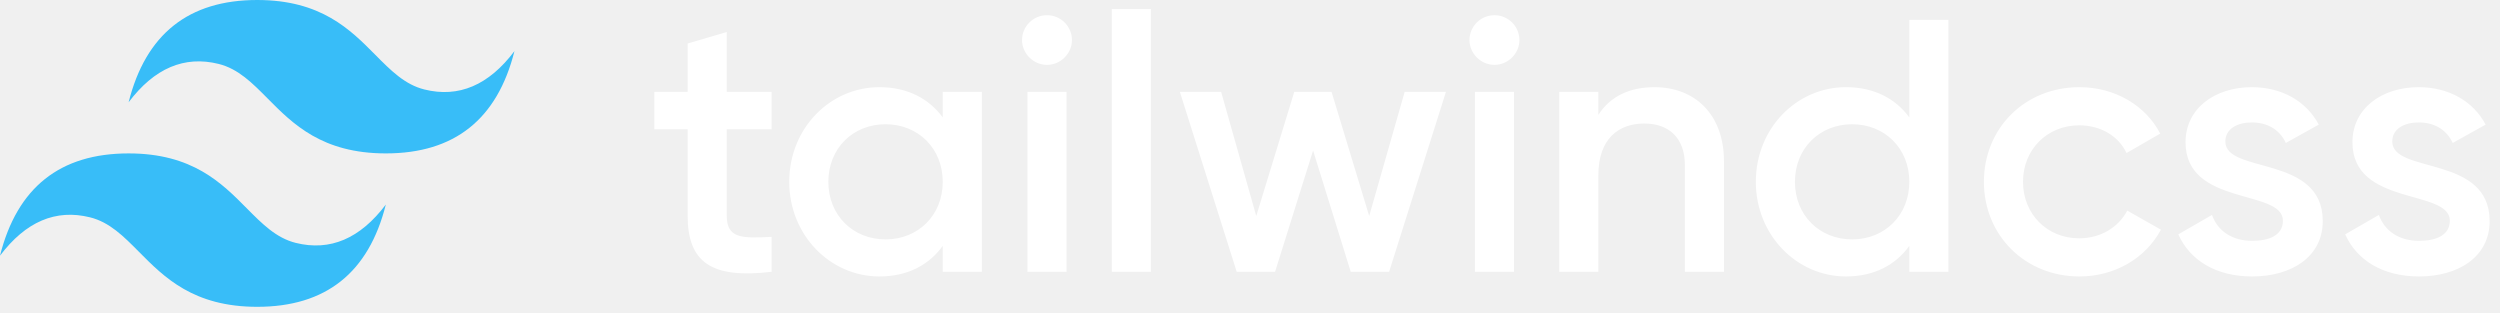
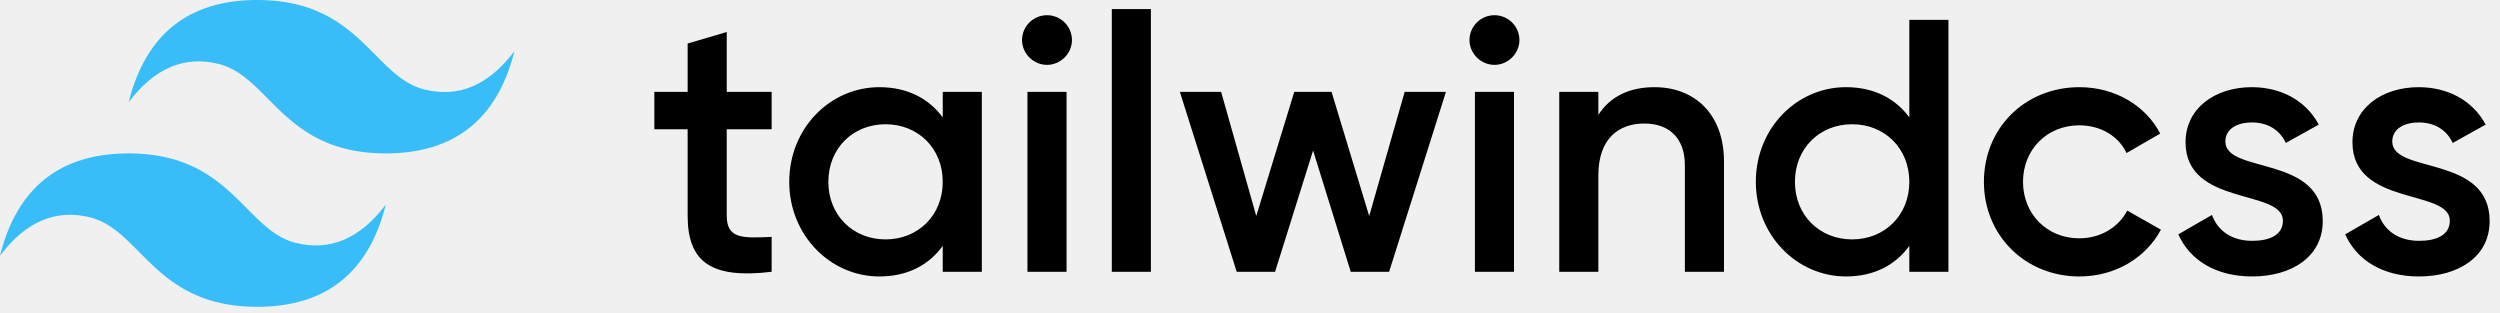
<svg xmlns="http://www.w3.org/2000/svg" viewBox="0 0 248 31" class="text-slate-900 dark:text-white w-auto h-5" version="1.1">
  <path fill-rule="evenodd" clip-rule="evenodd" d="M25.517 0C18.712 0 14.46 3.382 12.758 10.146c2.552-3.382 5.529-4.65 8.931-3.805 1.941.482 3.329 1.882 4.864 3.432 2.502 2.524 5.398 5.445 11.722 5.445 6.804 0 11.057-3.382 12.758-10.145-2.551 3.382-5.528 4.65-8.93 3.804-1.942-.482-3.33-1.882-4.865-3.431C34.736 2.92 31.841 0 25.517 0zM12.758 15.218C5.954 15.218 1.701 18.6 0 25.364c2.552-3.382 5.529-4.65 8.93-3.805 1.942.482 3.33 1.882 4.865 3.432 2.502 2.524 5.397 5.445 11.722 5.445 6.804 0 11.057-3.381 12.758-10.145-2.552 3.382-5.529 4.65-8.931 3.805-1.941-.483-3.329-1.883-4.864-3.432-2.502-2.524-5.398-5.446-11.722-5.446z" fill="#38bdf8" />
-   <path fill-rule="evenodd" clip-rule="evenodd" d="M76.546 12.825h-4.453v8.567c0 2.285 1.508 2.249 4.453 2.106v3.463c-5.962.714-8.332-.928-8.332-5.569v-8.567H64.91V9.112h3.304V4.318l3.879-1.143v5.937h4.453v3.713zM93.52 9.112h3.878v17.849h-3.878v-2.57c-1.365 1.891-3.484 3.034-6.285 3.034-4.884 0-8.942-4.105-8.942-9.389 0-5.318 4.058-9.388 8.942-9.388 2.801 0 4.92 1.142 6.285 2.999V9.112zm-5.674 14.636c3.232 0 5.674-2.392 5.674-5.712s-2.442-5.711-5.674-5.711-5.674 2.392-5.674 5.711c0 3.32 2.442 5.712 5.674 5.712zm16.016-17.313c-1.364 0-2.477-1.142-2.477-2.463a2.475 2.475 0 012.477-2.463 2.475 2.475 0 012.478 2.463c0 1.32-1.113 2.463-2.478 2.463zm-1.939 20.526V9.112h3.879v17.849h-3.879zm8.368 0V.9h3.878v26.06h-3.878zm29.053-17.849h4.094l-5.638 17.849h-3.807l-3.735-12.03-3.771 12.03h-3.806l-5.639-17.849h4.094l3.484 12.315 3.771-12.315h3.699l3.734 12.315 3.52-12.315zm8.906-2.677c-1.365 0-2.478-1.142-2.478-2.463a2.475 2.475 0 012.478-2.463 2.475 2.475 0 012.478 2.463c0 1.32-1.113 2.463-2.478 2.463zm-1.939 20.526V9.112h3.878v17.849h-3.878zm17.812-18.313c4.022 0 6.895 2.713 6.895 7.354V26.96h-3.878V16.394c0-2.713-1.58-4.14-4.022-4.14-2.55 0-4.561 1.499-4.561 5.14v9.567h-3.879V9.112h3.879v2.285c1.185-1.856 3.124-2.749 5.566-2.749zm25.282-6.675h3.879V26.96h-3.879v-2.57c-1.364 1.892-3.483 3.034-6.284 3.034-4.884 0-8.942-4.105-8.942-9.389 0-5.318 4.058-9.388 8.942-9.388 2.801 0 4.92 1.142 6.284 2.999V1.973zm-5.674 21.775c3.232 0 5.674-2.392 5.674-5.712s-2.442-5.711-5.674-5.711-5.674 2.392-5.674 5.711c0 3.32 2.442 5.712 5.674 5.712zm22.553 3.677c-5.423 0-9.481-4.105-9.481-9.389 0-5.318 4.058-9.388 9.481-9.388 3.519 0 6.572 1.82 8.008 4.605l-3.34 1.928c-.79-1.678-2.549-2.749-4.704-2.749-3.16 0-5.566 2.392-5.566 5.604 0 3.213 2.406 5.605 5.566 5.605 2.155 0 3.914-1.107 4.776-2.749l3.34 1.892c-1.508 2.82-4.561 4.64-8.08 4.64zm14.472-13.387c0 3.249 9.661 1.285 9.661 7.89 0 3.57-3.125 5.497-7.003 5.497-3.591 0-6.177-1.607-7.326-4.177l3.34-1.927c.574 1.606 2.011 2.57 3.986 2.57 1.724 0 3.052-.571 3.052-2 0-3.176-9.66-1.391-9.66-7.781 0-3.356 2.909-5.462 6.572-5.462 2.945 0 5.387 1.357 6.644 3.713l-3.268 1.82c-.647-1.392-1.904-2.035-3.376-2.035-1.401 0-2.622.607-2.622 1.892zm16.556 0c0 3.249 9.66 1.285 9.66 7.89 0 3.57-3.124 5.497-7.003 5.497-3.591 0-6.176-1.607-7.326-4.177l3.34-1.927c.575 1.606 2.011 2.57 3.986 2.57 1.724 0 3.053-.571 3.053-2 0-3.176-9.66-1.391-9.66-7.781 0-3.356 2.908-5.462 6.572-5.462 2.944 0 5.386 1.357 6.643 3.713l-3.268 1.82c-.646-1.392-1.903-2.035-3.375-2.035-1.401 0-2.622.607-2.622 1.892z" fill="#fff" />
+   <path fill="currentColor" clip-rule="evenodd" d="M76.546 12.825h-4.453v8.567c0 2.285 1.508 2.249 4.453 2.106v3.463c-5.962.714-8.332-.928-8.332-5.569v-8.567H64.91V9.112h3.304V4.318l3.879-1.143v5.937h4.453v3.713zM93.52 9.112h3.878v17.849h-3.878v-2.57c-1.365 1.891-3.484 3.034-6.285 3.034-4.884 0-8.942-4.105-8.942-9.389 0-5.318 4.058-9.388 8.942-9.388 2.801 0 4.92 1.142 6.285 2.999V9.112zm-5.674 14.636c3.232 0 5.674-2.392 5.674-5.712s-2.442-5.711-5.674-5.711-5.674 2.392-5.674 5.711c0 3.32 2.442 5.712 5.674 5.712zm16.016-17.313c-1.364 0-2.477-1.142-2.477-2.463a2.475 2.475 0 012.477-2.463 2.475 2.475 0 012.478 2.463c0 1.32-1.113 2.463-2.478 2.463zm-1.939 20.526V9.112h3.879v17.849h-3.879zm8.368 0V.9h3.878v26.06h-3.878zm29.053-17.849h4.094l-5.638 17.849h-3.807l-3.735-12.03-3.771 12.03h-3.806l-5.639-17.849h4.094l3.484 12.315 3.771-12.315h3.699l3.734 12.315 3.52-12.315zm8.906-2.677c-1.365 0-2.478-1.142-2.478-2.463a2.475 2.475 0 012.478-2.463 2.475 2.475 0 012.478 2.463c0 1.32-1.113 2.463-2.478 2.463zm-1.939 20.526V9.112h3.878v17.849h-3.878zm17.812-18.313c4.022 0 6.895 2.713 6.895 7.354V26.96h-3.878V16.394c0-2.713-1.58-4.14-4.022-4.14-2.55 0-4.561 1.499-4.561 5.14v9.567h-3.879V9.112h3.879v2.285c1.185-1.856 3.124-2.749 5.566-2.749zm25.282-6.675h3.879V26.96h-3.879v-2.57c-1.364 1.892-3.483 3.034-6.284 3.034-4.884 0-8.942-4.105-8.942-9.389 0-5.318 4.058-9.388 8.942-9.388 2.801 0 4.92 1.142 6.284 2.999V1.973zm-5.674 21.775c3.232 0 5.674-2.392 5.674-5.712s-2.442-5.711-5.674-5.711-5.674 2.392-5.674 5.711c0 3.32 2.442 5.712 5.674 5.712zm22.553 3.677c-5.423 0-9.481-4.105-9.481-9.389 0-5.318 4.058-9.388 9.481-9.388 3.519 0 6.572 1.82 8.008 4.605l-3.34 1.928c-.79-1.678-2.549-2.749-4.704-2.749-3.16 0-5.566 2.392-5.566 5.604 0 3.213 2.406 5.605 5.566 5.605 2.155 0 3.914-1.107 4.776-2.749l3.34 1.892c-1.508 2.82-4.561 4.64-8.08 4.64zm14.472-13.387c0 3.249 9.661 1.285 9.661 7.89 0 3.57-3.125 5.497-7.003 5.497-3.591 0-6.177-1.607-7.326-4.177l3.34-1.927c.574 1.606 2.011 2.57 3.986 2.57 1.724 0 3.052-.571 3.052-2 0-3.176-9.66-1.391-9.66-7.781 0-3.356 2.909-5.462 6.572-5.462 2.945 0 5.387 1.357 6.644 3.713l-3.268 1.82c-.647-1.392-1.904-2.035-3.376-2.035-1.401 0-2.622.607-2.622 1.892zm16.556 0c0 3.249 9.66 1.285 9.66 7.89 0 3.57-3.124 5.497-7.003 5.497-3.591 0-6.176-1.607-7.326-4.177l3.34-1.927c.575 1.606 2.011 2.57 3.986 2.57 1.724 0 3.053-.571 3.053-2 0-3.176-9.66-1.391-9.66-7.781 0-3.356 2.908-5.462 6.572-5.462 2.944 0 5.386 1.357 6.643 3.713l-3.268 1.82c-.646-1.392-1.903-2.035-3.375-2.035-1.401 0-2.622.607-2.622 1.892z" />
</svg>
